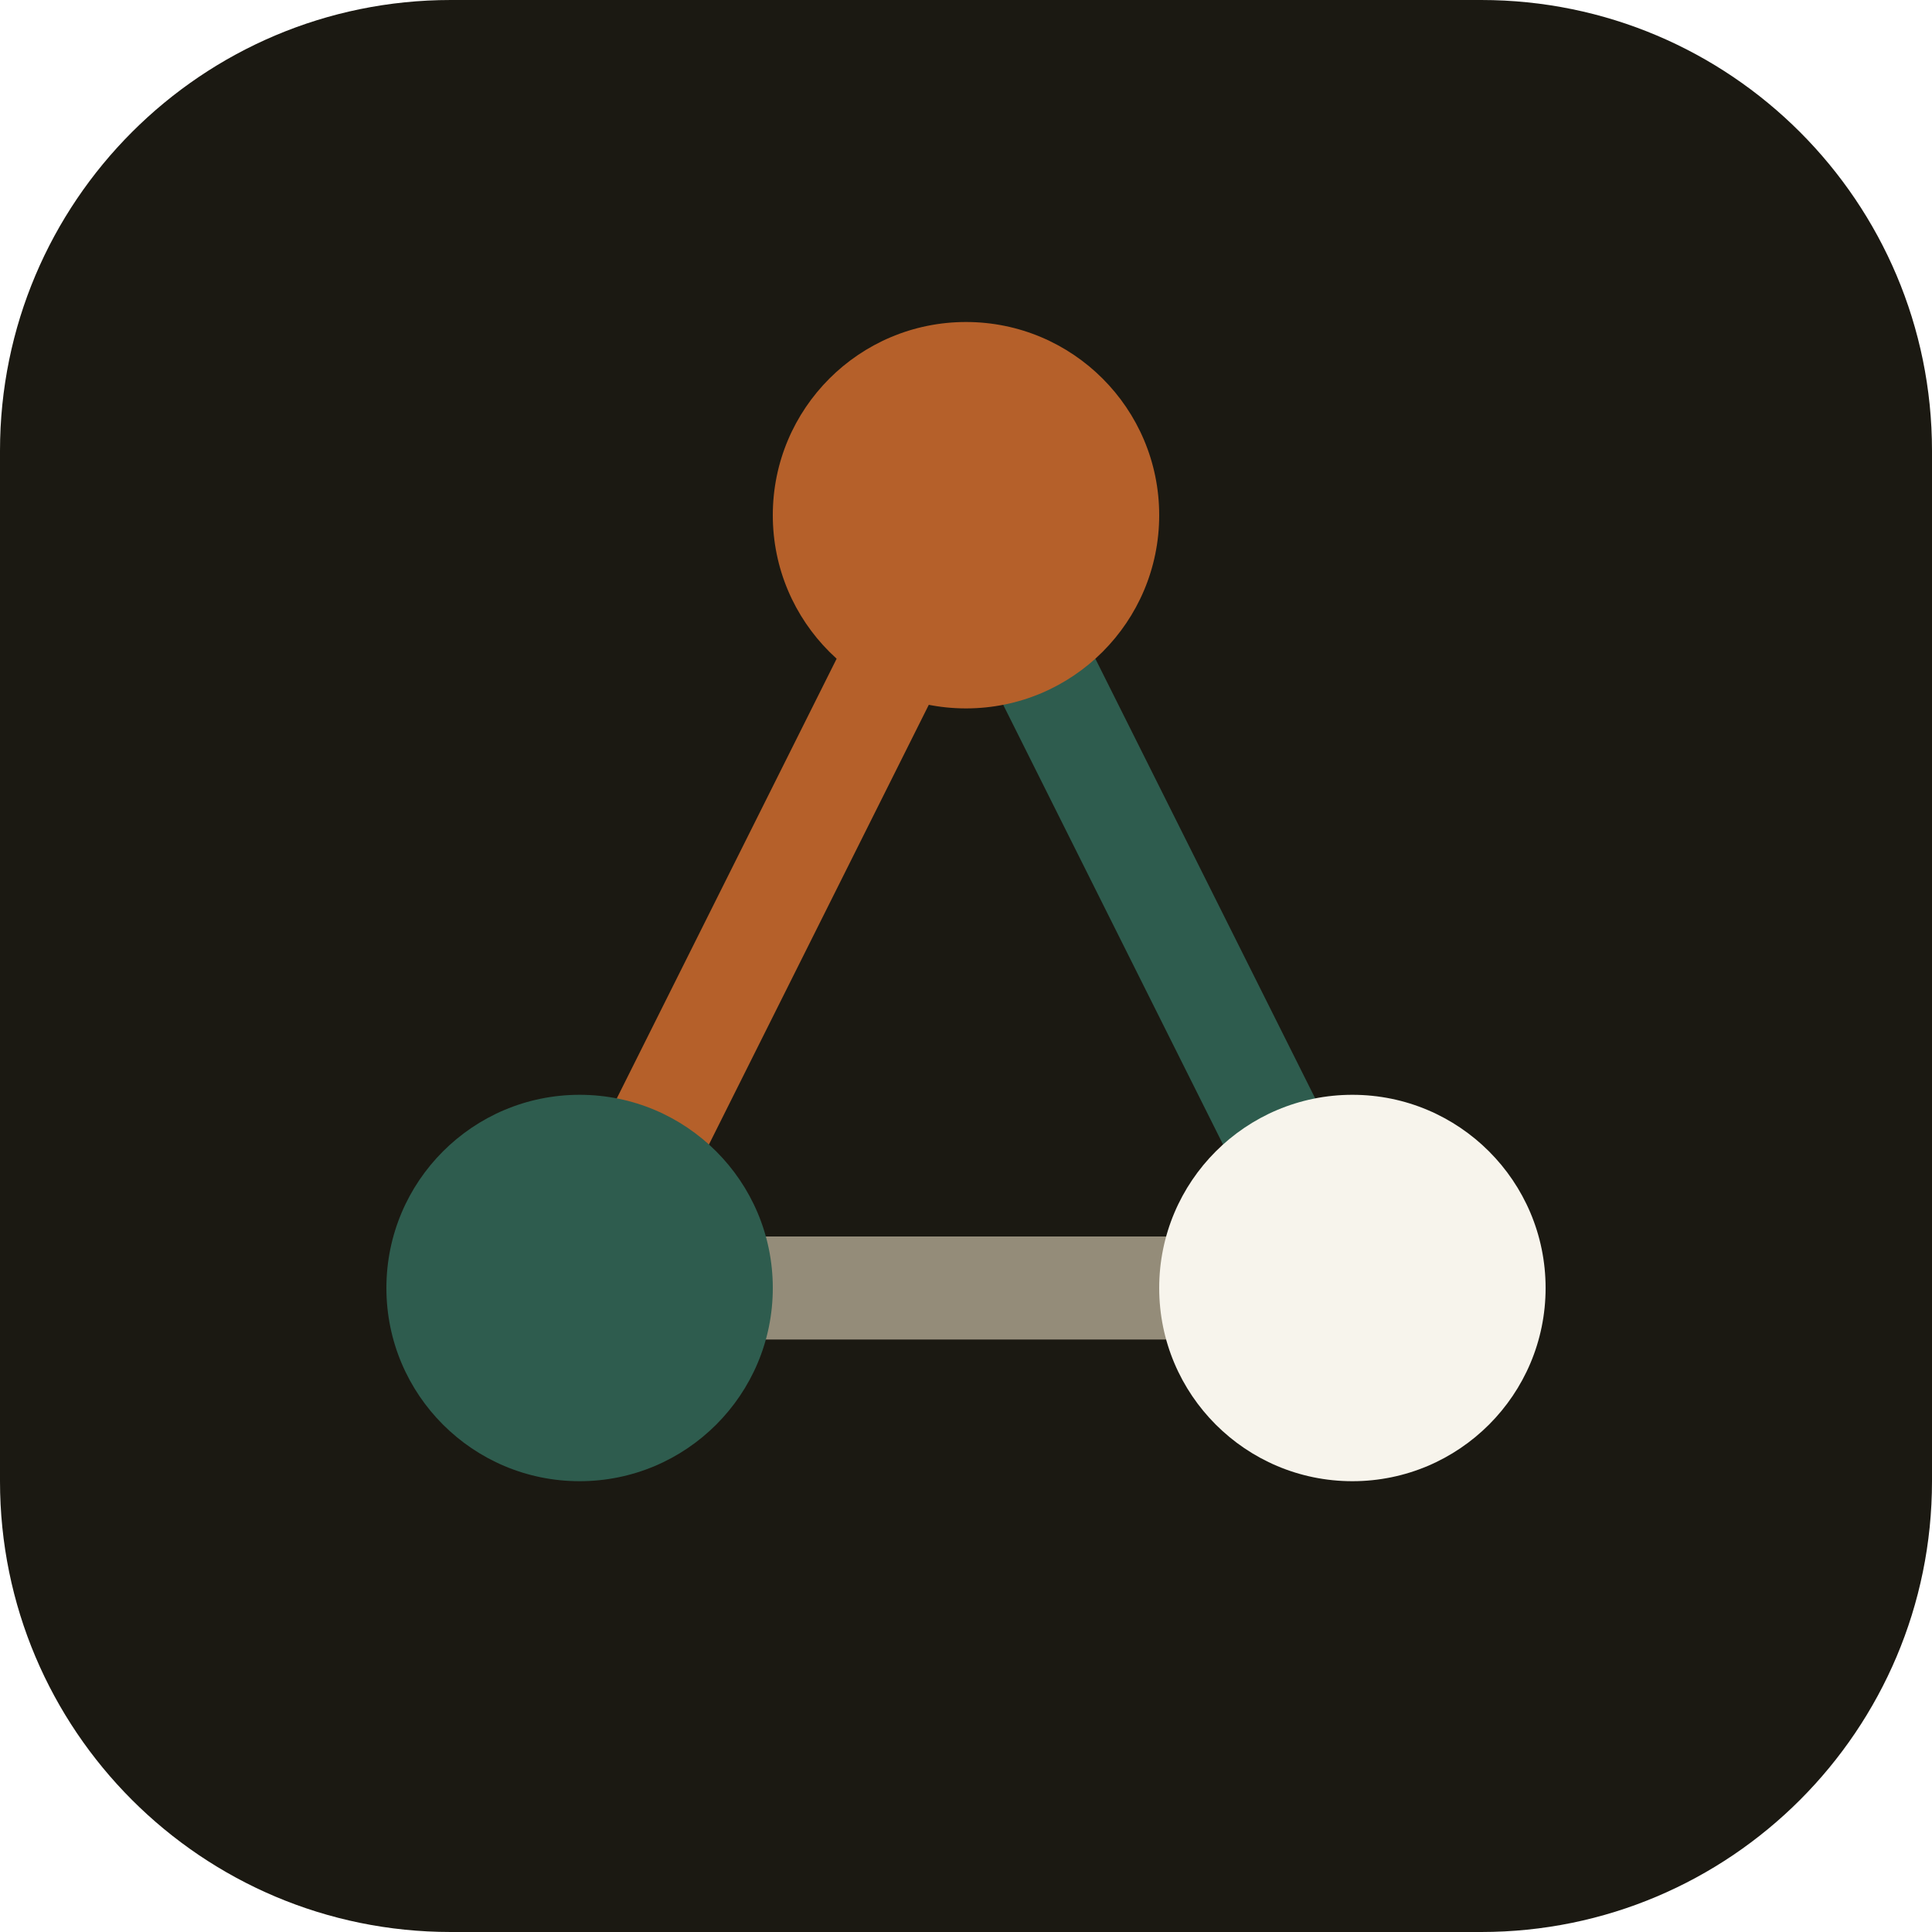
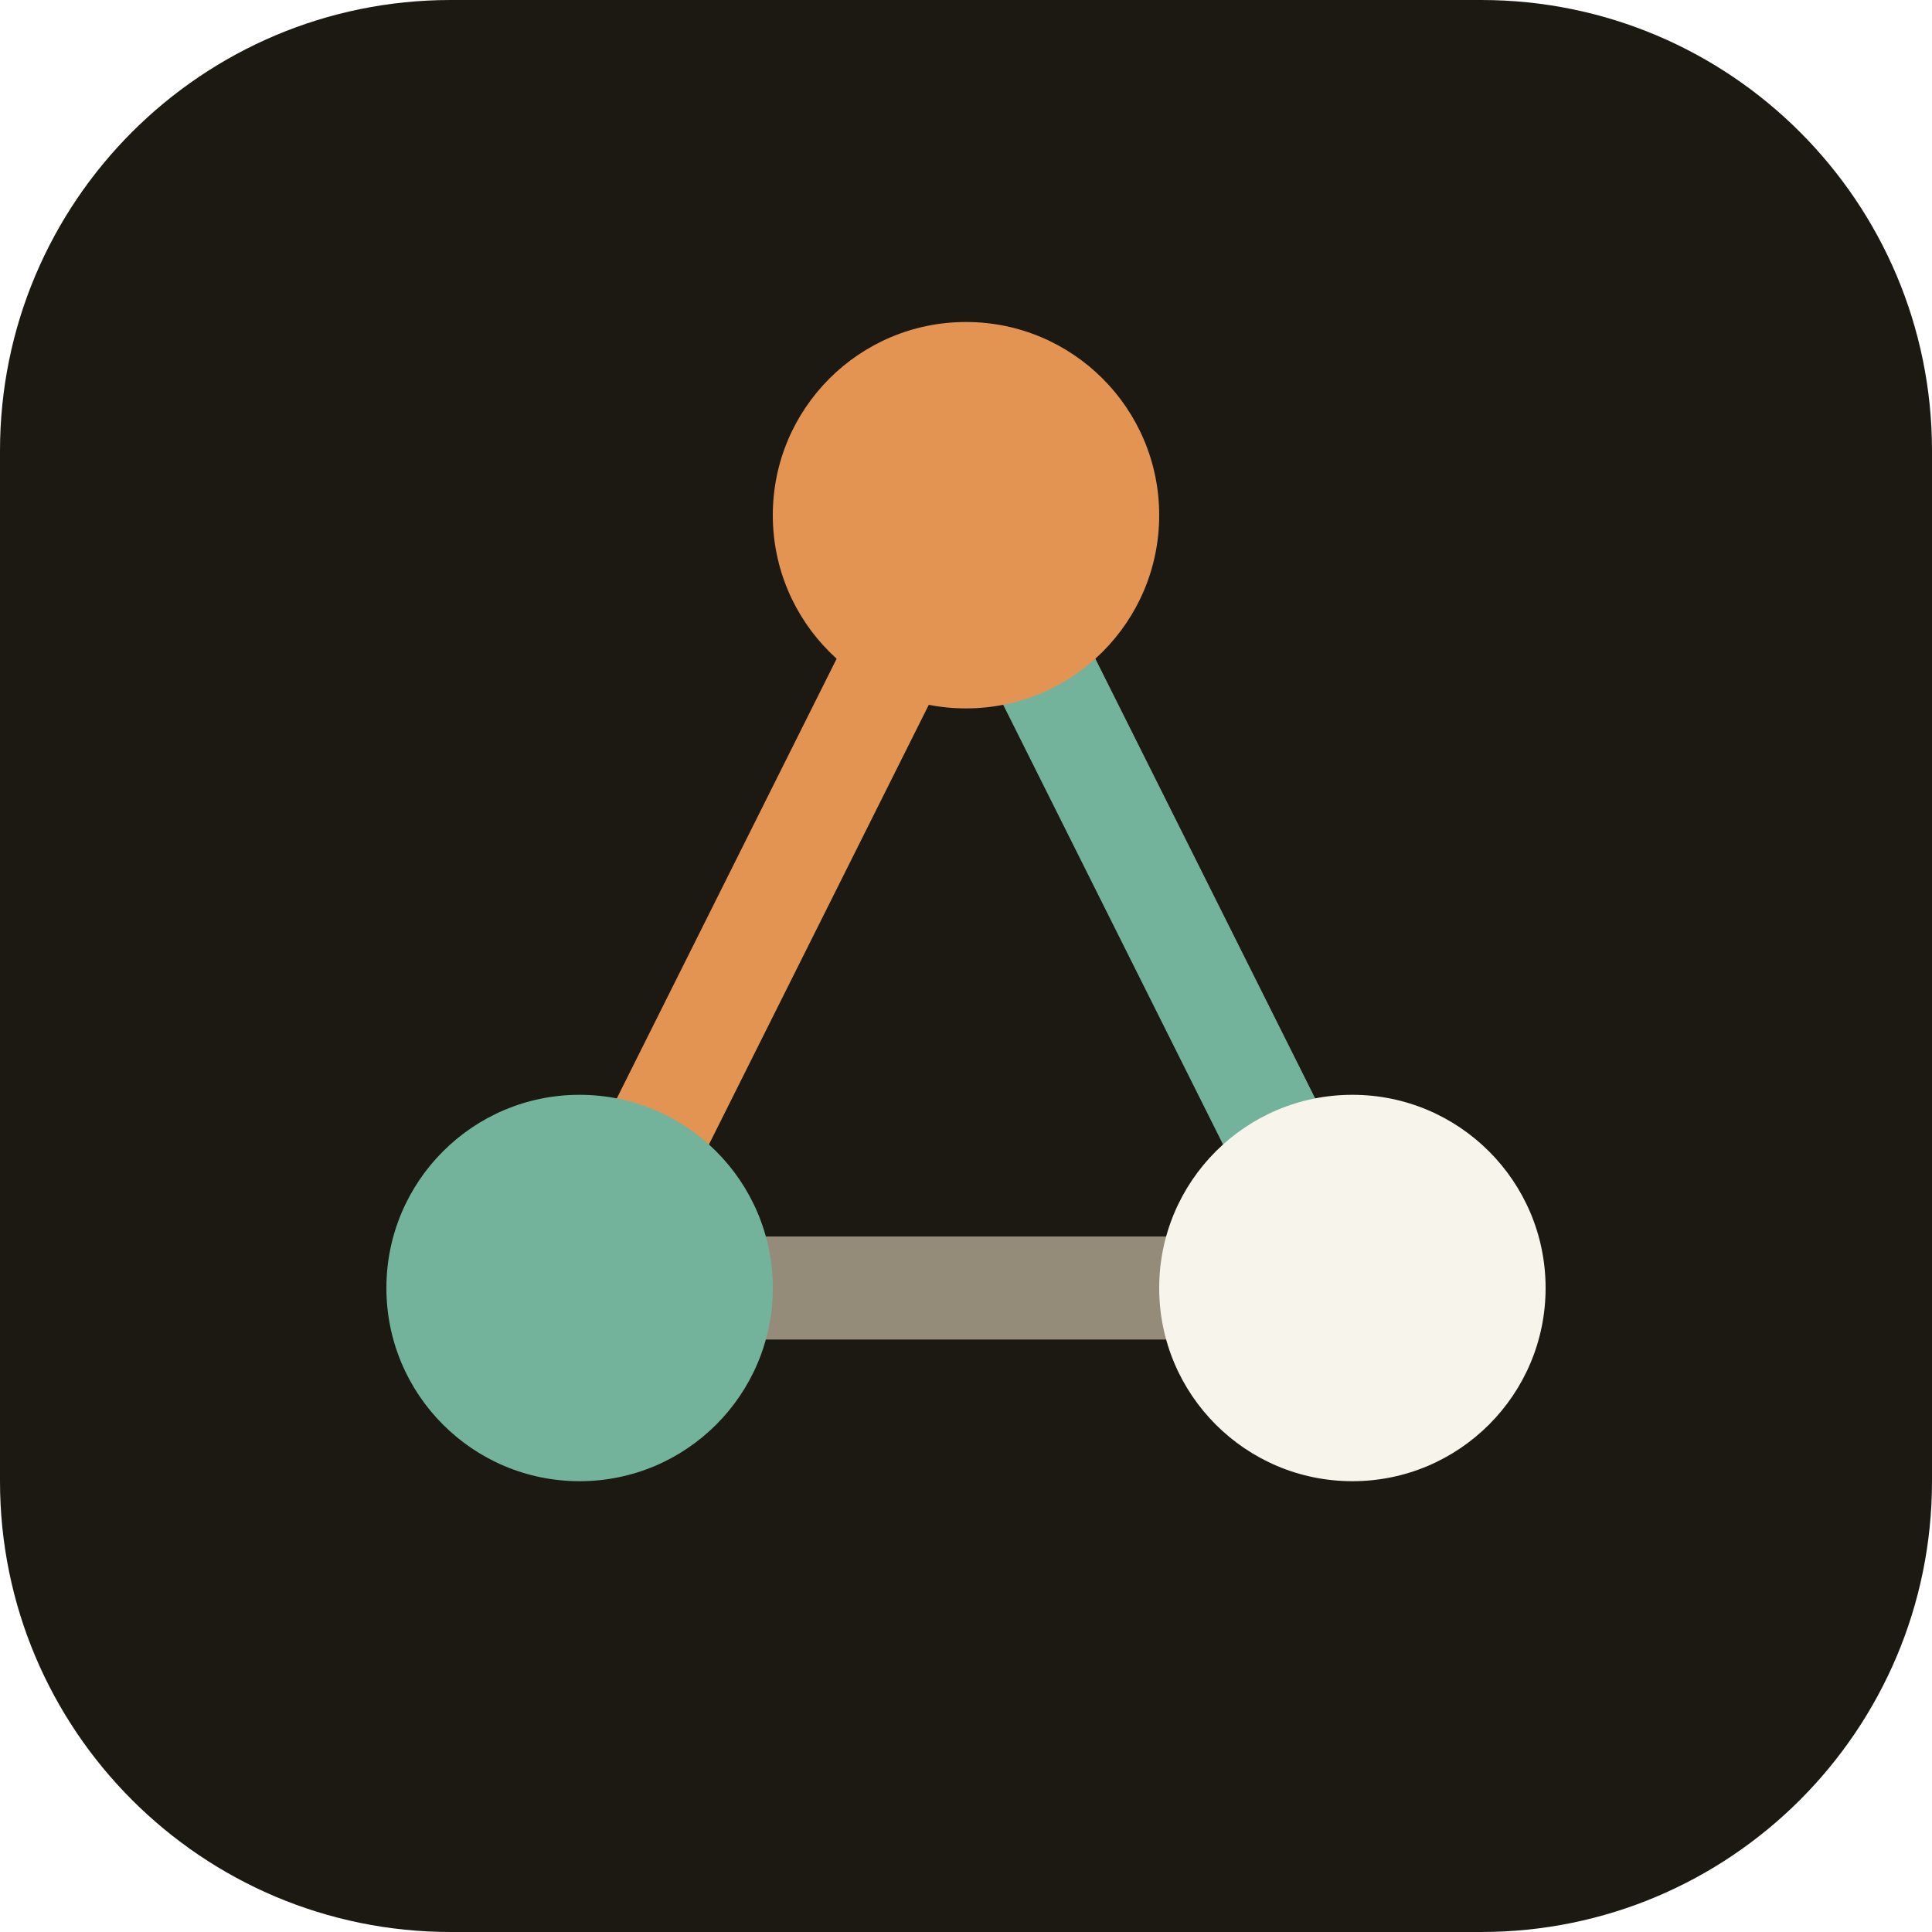
<svg xmlns="http://www.w3.org/2000/svg" viewBox="0 0 30 30" width="30" height="30">
  <rect width="30" height="30" rx="7" fill="#1B1912" />
-   <line x1="9" y1="20" x2="15" y2="8" stroke="#B5602A" stroke-width="1.6" />
-   <line x1="15" y1="8" x2="21" y2="20" stroke="#2E5C4E" stroke-width="1.6" />
+   <line x1="9" y1="20" x2="15" y2="8" stroke="#E39352" stroke-width="1.6" />
+   <line x1="15" y1="8" x2="21" y2="20" stroke="#74B39B" stroke-width="1.6" />
  <line x1="9" y1="20" x2="21" y2="20" stroke="#948C79" stroke-width="1.6" />
-   <circle cx="15" cy="8" r="3" fill="#B5602A" />
-   <circle cx="9" cy="20" r="3" fill="#2E5C4E" />
+   <circle cx="15" cy="8" r="3" fill="#E39352" />
+   <circle cx="9" cy="20" r="3" fill="#74B39B" />
  <circle cx="21" cy="20" r="3" fill="#F7F4EC" />
</svg>
